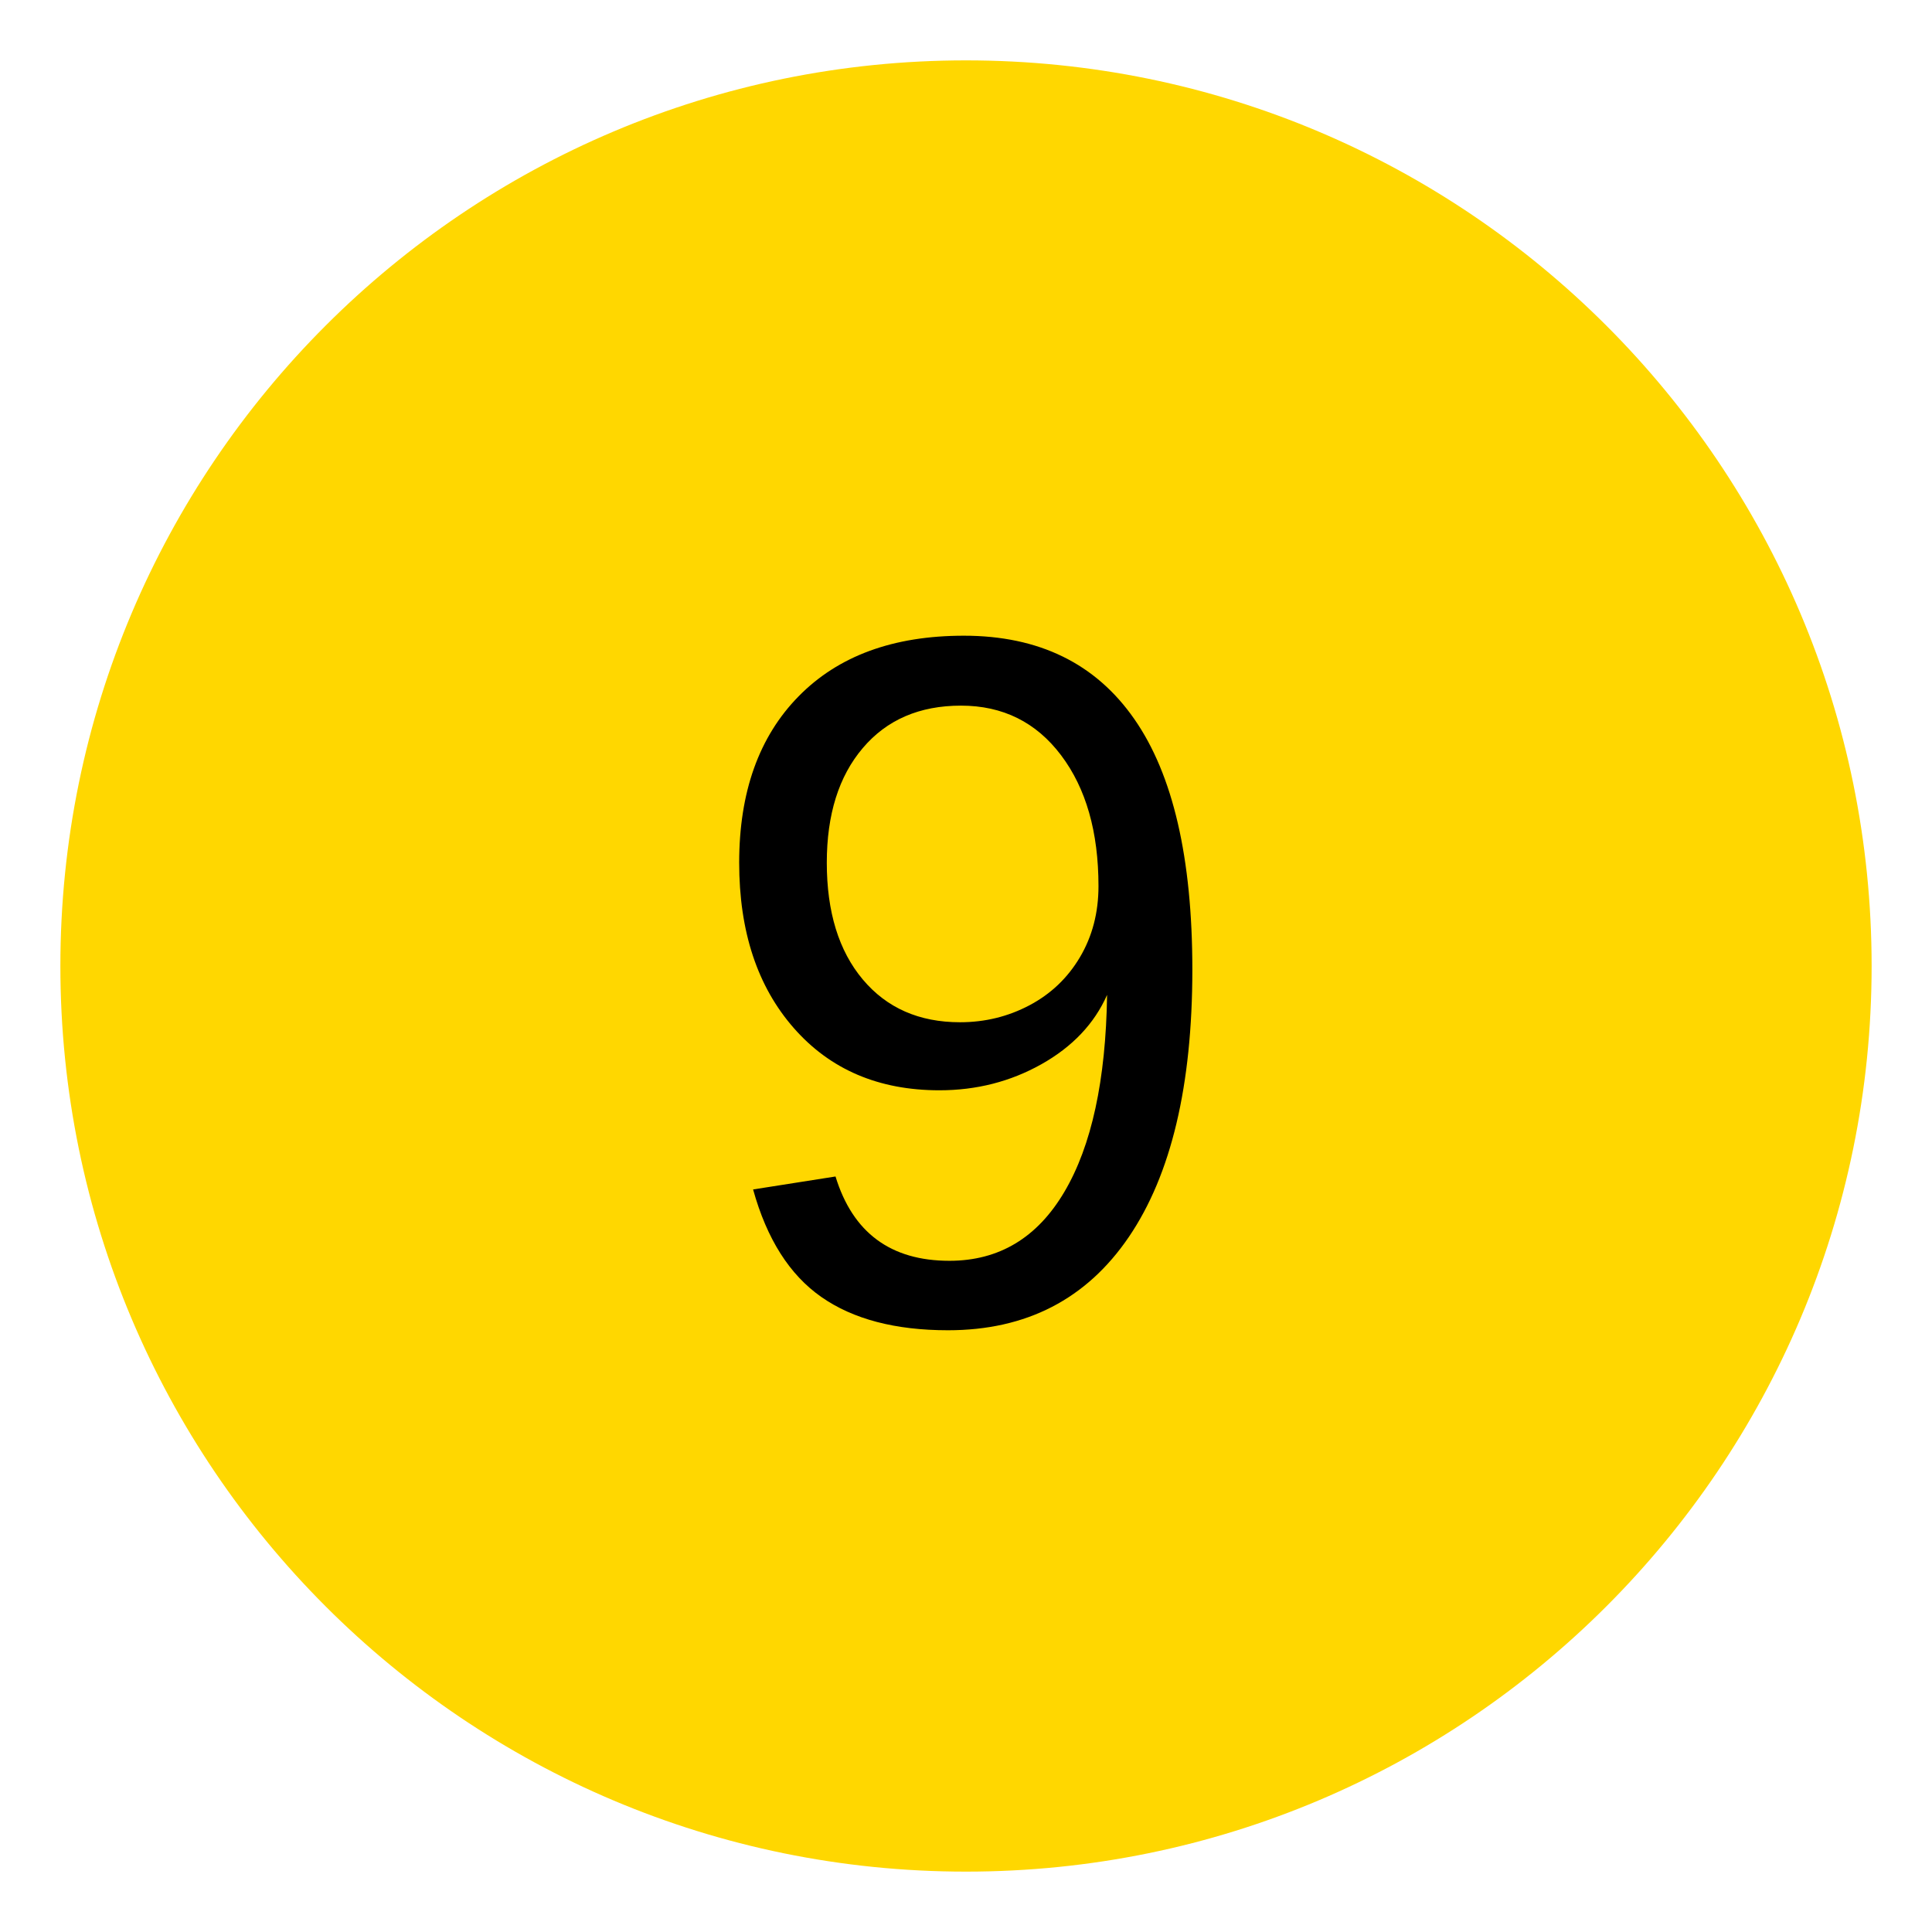
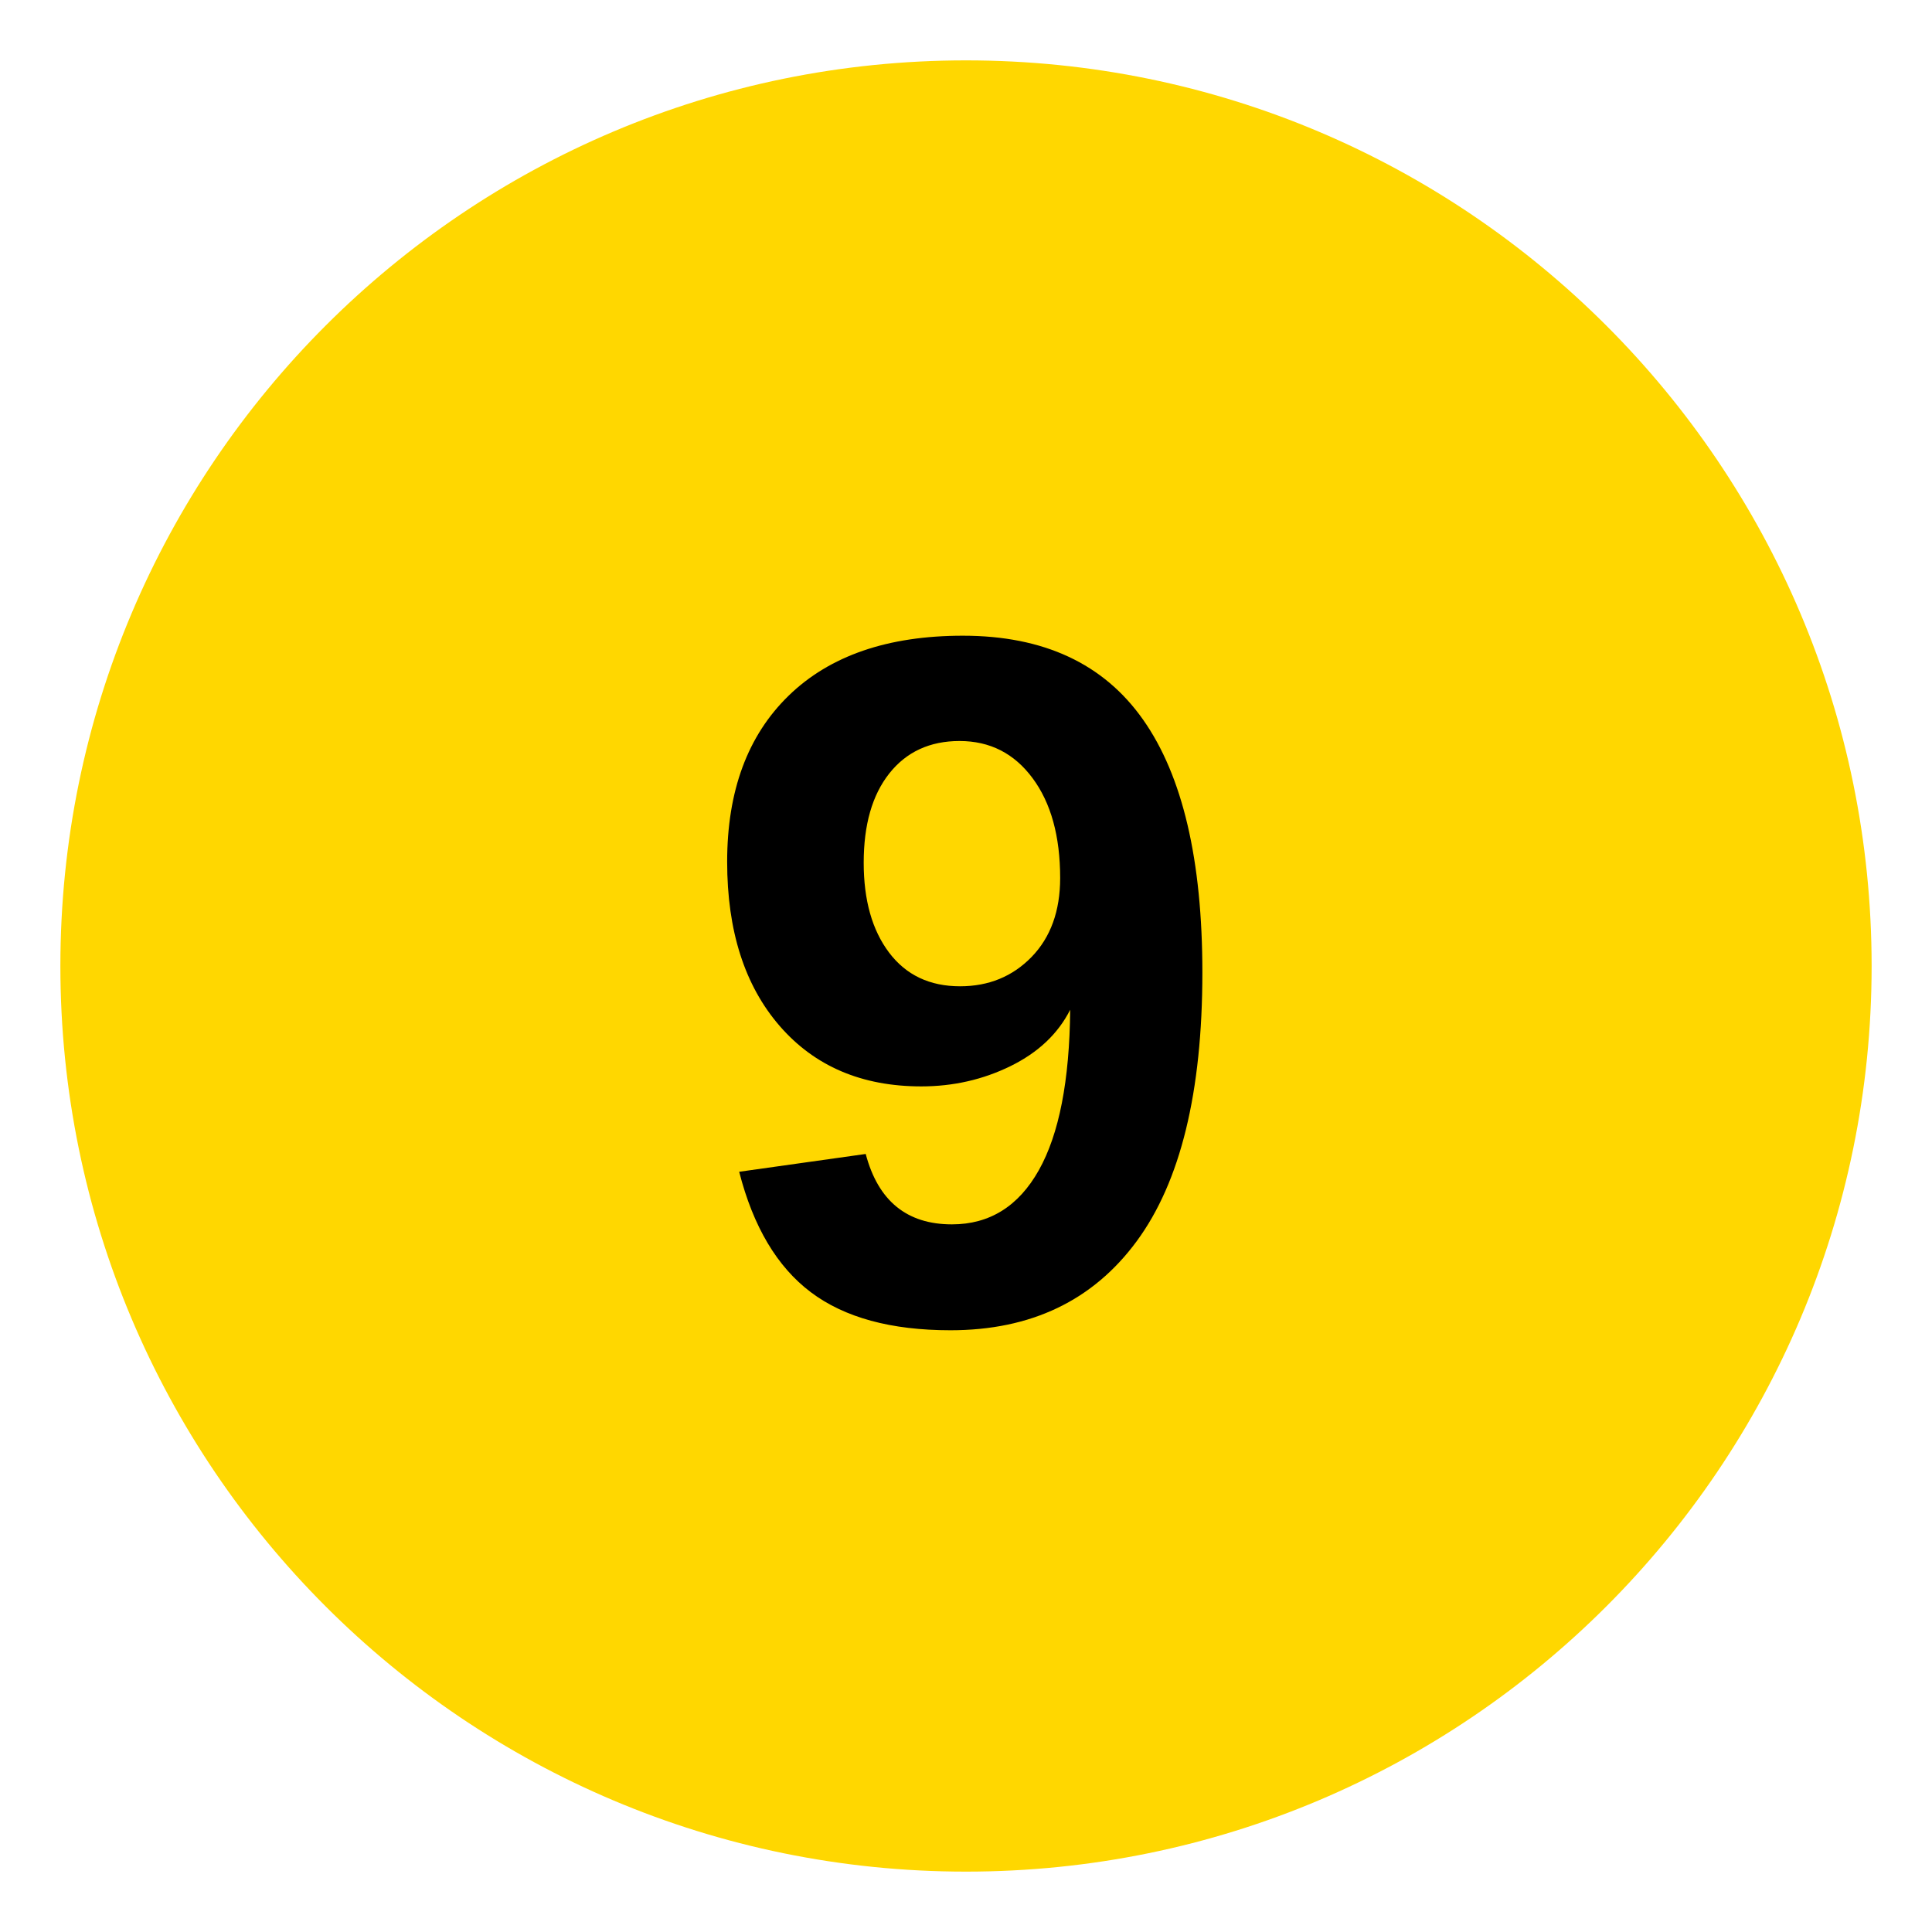
<svg xmlns="http://www.w3.org/2000/svg" width="256" height="256" viewBox="0 0 256 256">
  <circle cx="128" cy="128" r="120" fill="#ffd700" />
-   <text x="128" y="175" font-family="Madimi One, Arial, sans-serif" font-size="130" fill="#000000" text-anchor="middle">9</text>
+   <text x="128" y="175" font-family="Arial, sans-serif" font-weight="bolder" font-size="130" fill="#000000" text-anchor="middle">9</text>
</svg>
